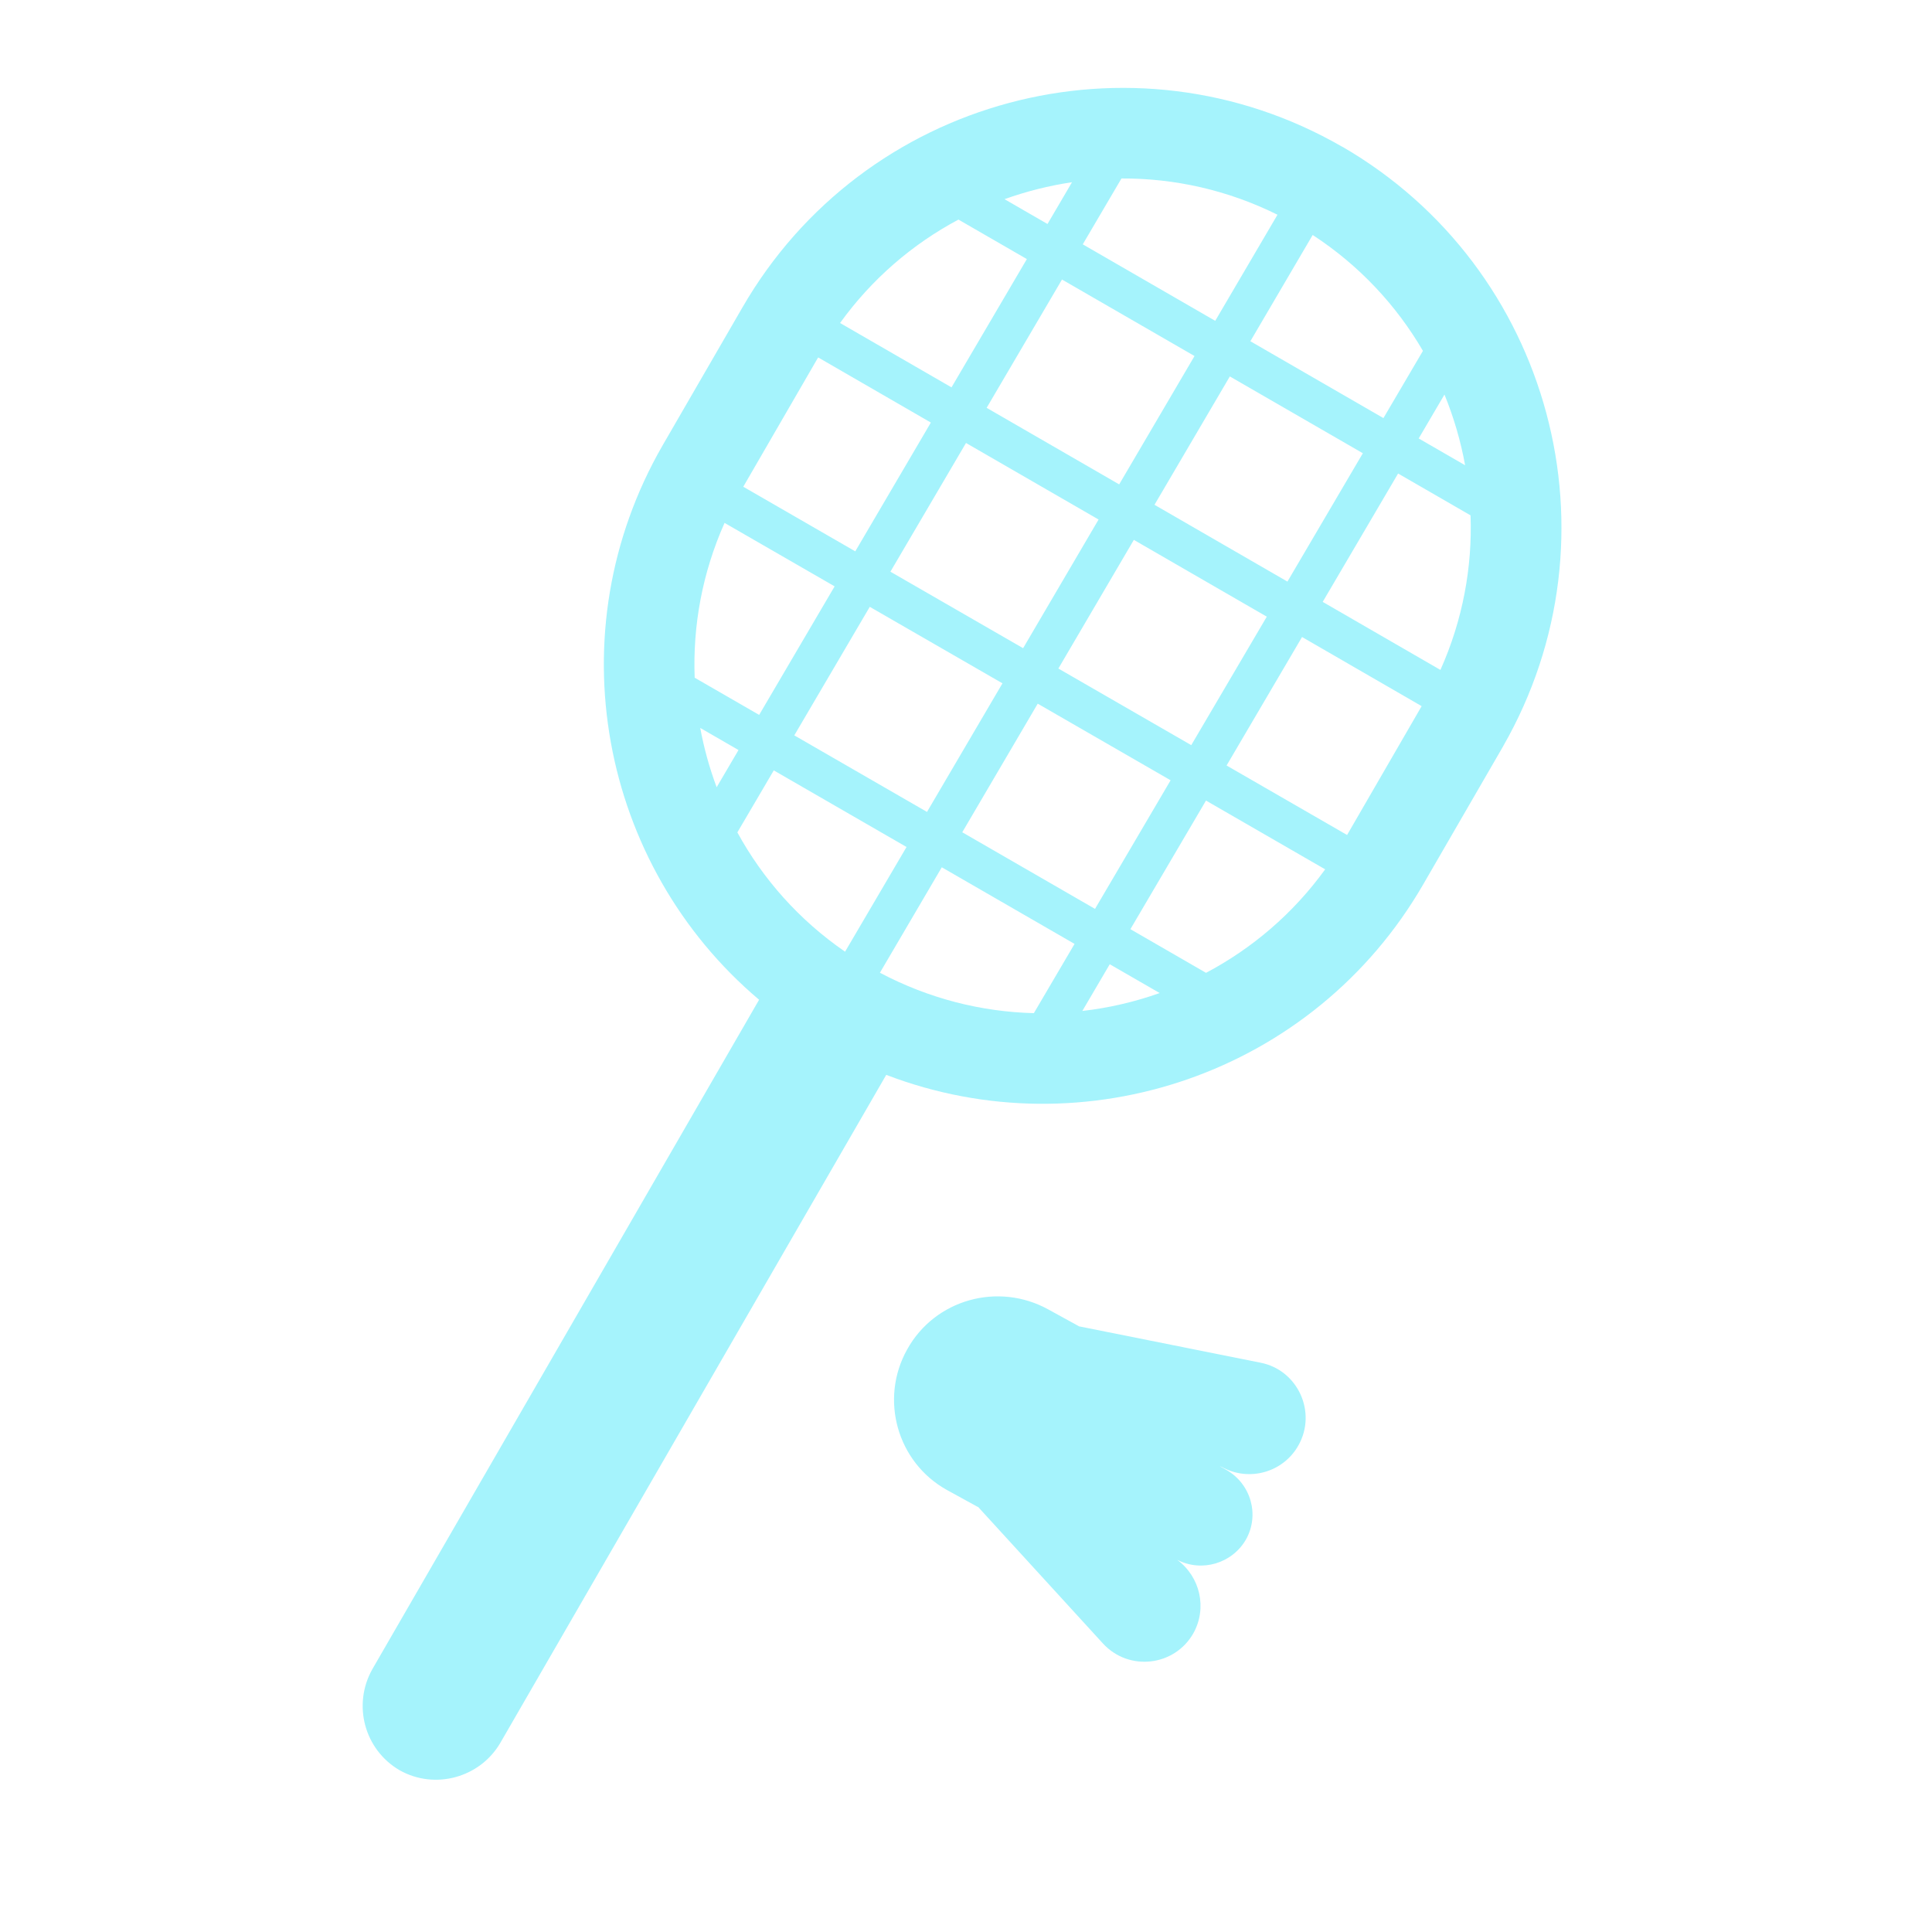
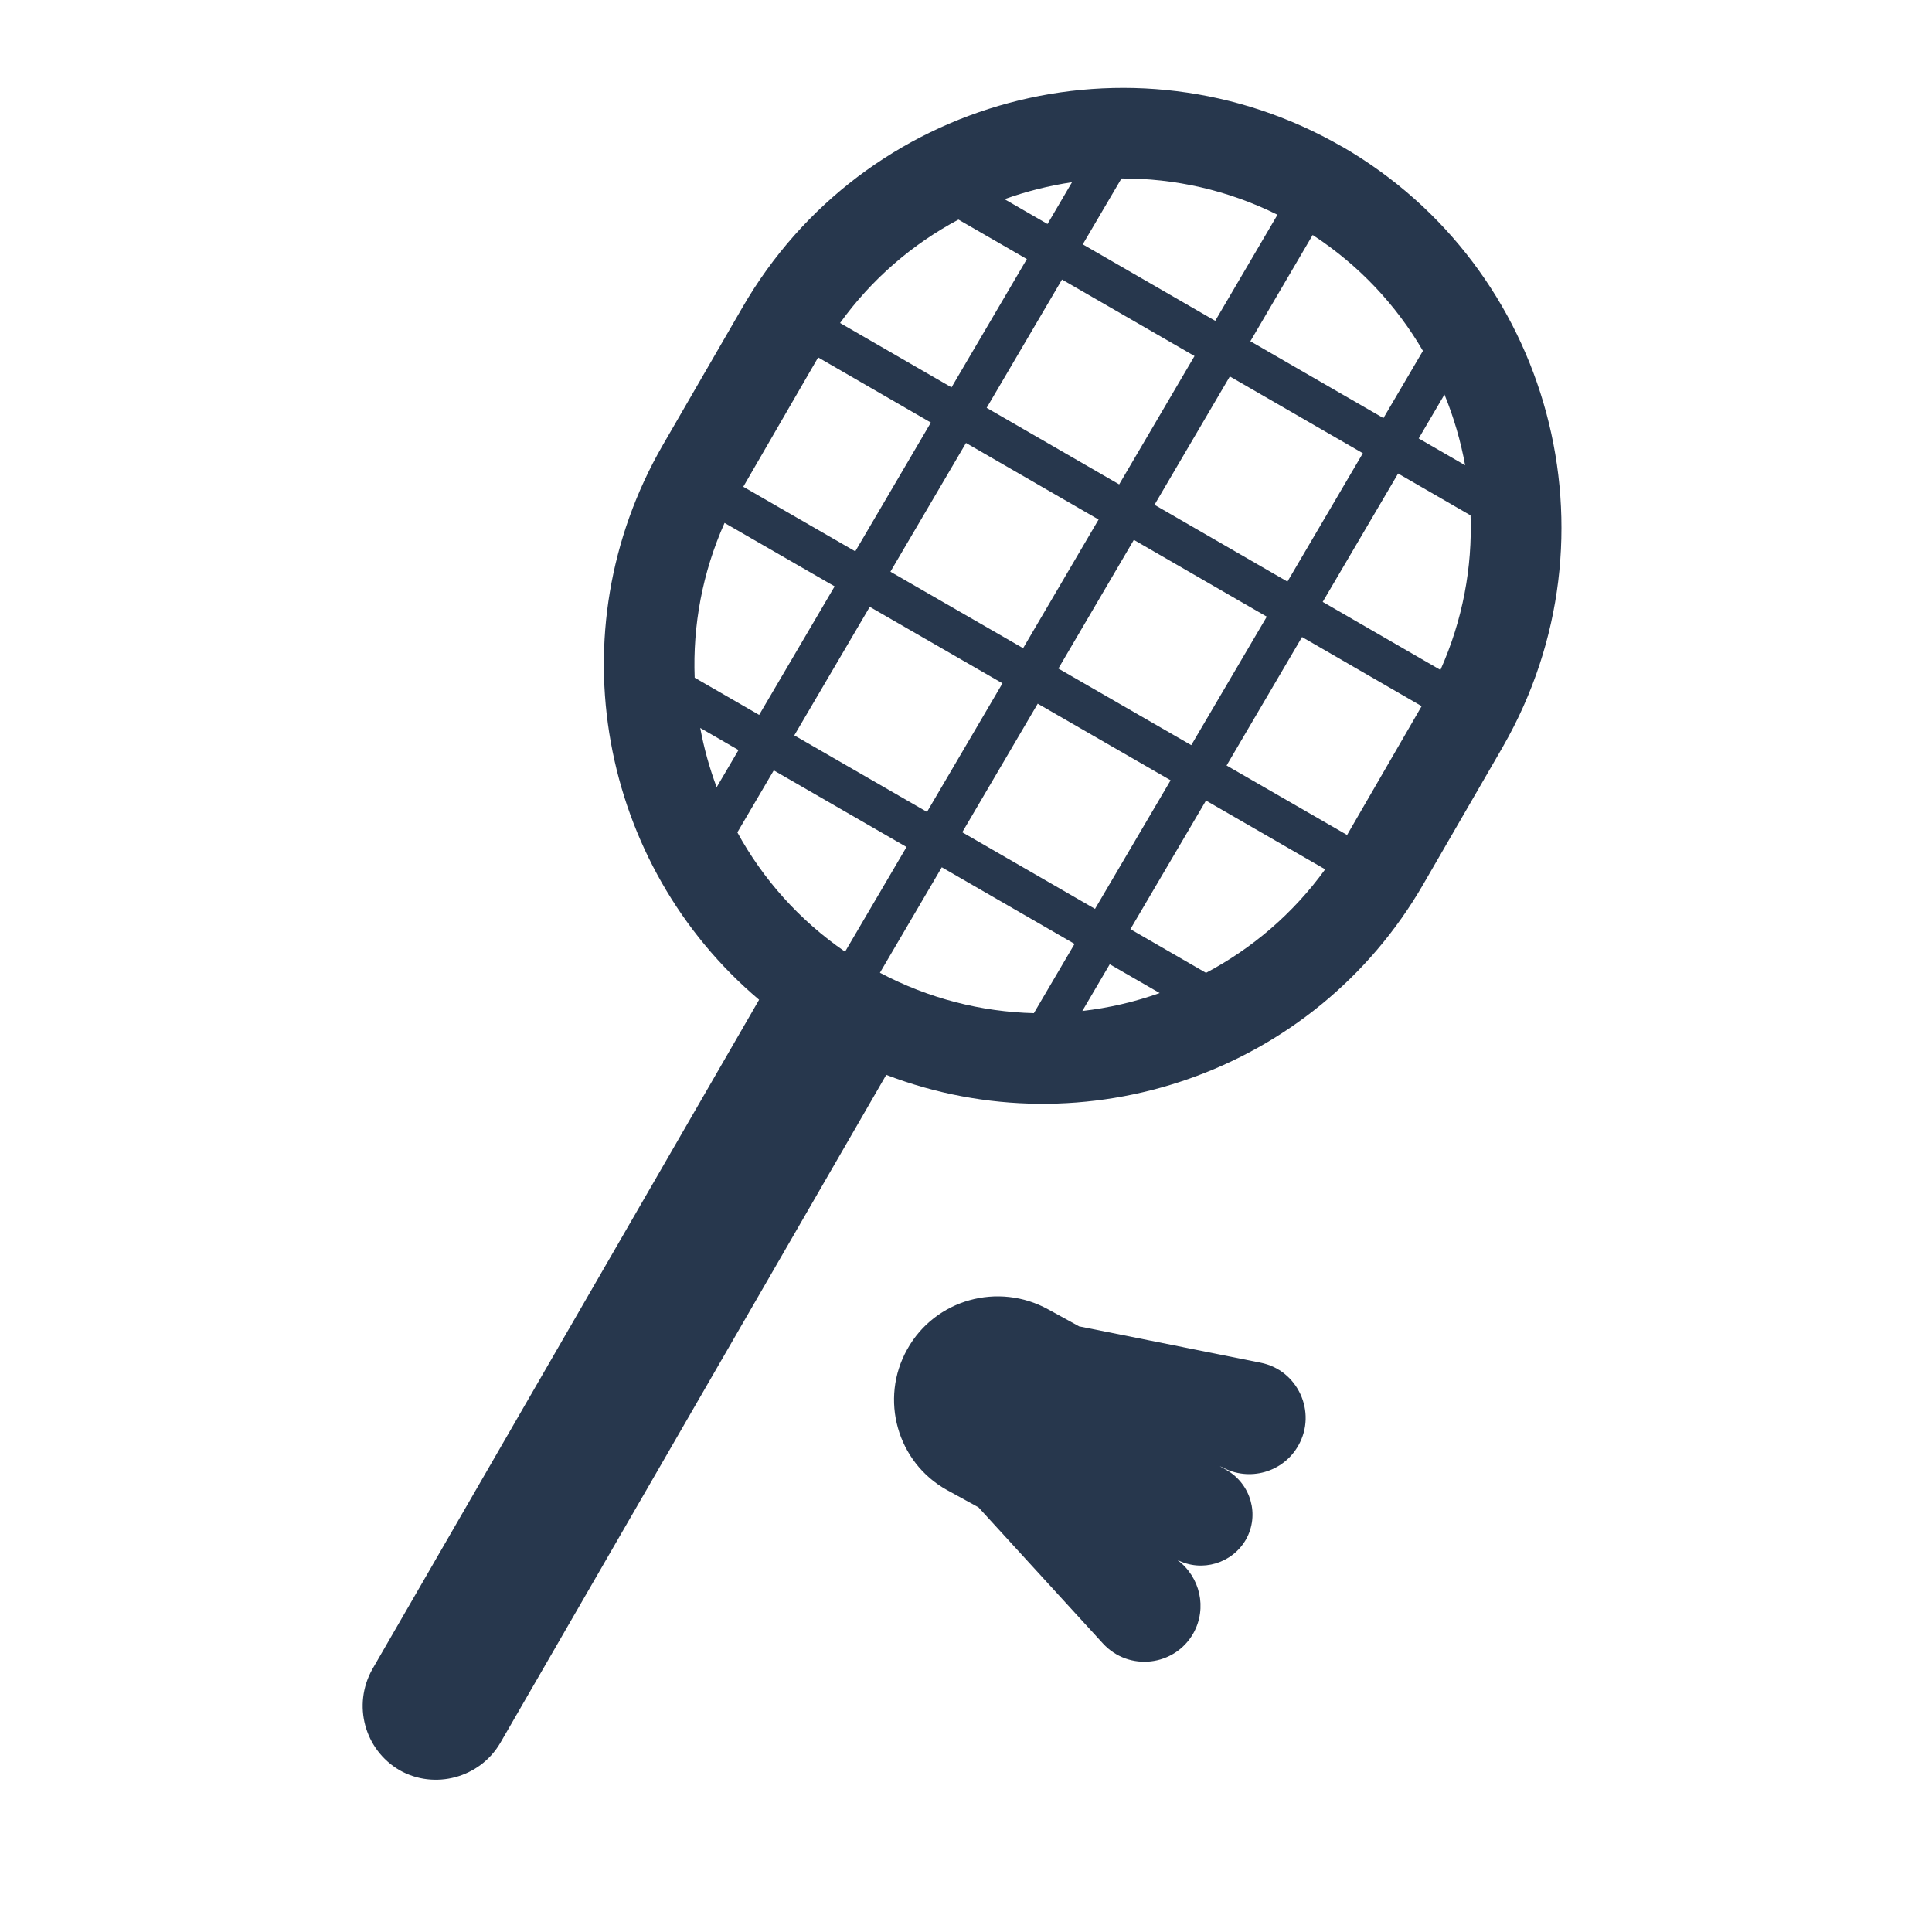
<svg xmlns="http://www.w3.org/2000/svg" fill="none" height="32" viewBox="0 0 32 32" width="32">
-   <g fill="#a5f3fc">
+   <g fill="#27374D">
    <path d="m22.23 2.43c-3.479-2.007-7.927-.814-9.934 2.664l-1.32 2.281c-1.785 3.094-1.039 6.956 1.597 9.184l-6.407 11.09c-.33.59-.13 1.33.45 1.67.58.33 1.33.13 1.67-.45l6.393-11.066c3.282 1.259 7.085-.019 8.897-3.16l1.319-2.279.001-.003c1.995-3.478.803-7.925-2.665-9.932zm-1.071 1.127-1.031 1.757-2.194-1.267.641-1.091c.873-.004 1.758.19 2.585.601zm-3.403-.539-.406.692-.712-.411c.362-.13.737-.224 1.118-.281zm-1.881.619 1.133.654-1.248 2.125-1.846-1.066c.527-.732 1.203-1.309 1.961-1.713zm-2.324 2.283 1.867 1.079-1.252 2.133-1.855-1.07zm-1.55 2.741 1.823 1.051-1.25 2.129-1.068-.616c-.033-.861.126-1.737.495-2.564zm-.403 3.396.634.366-.362.616c-.119-.319-.21-.647-.272-.982zm.615 1.73.603-1.027 2.199 1.269-1.018 1.734c-.762-.524-1.363-1.206-1.784-1.976zm2.361 2.325 1.025-1.747 2.199 1.269-.674 1.147c-.865-.022-1.737-.239-2.549-.669zm3.352.634.455-.775.827.477c-.414.147-.845.247-1.283.297zm2.049-.633-1.252-.723 1.252-2.13 1.974 1.139c-.531.734-1.211 1.311-1.973 1.714zm2.337-2.283-1.996-1.151 1.25-2.128 1.981 1.145zm1.546-2.734-1.95-1.127 1.249-2.126 1.2.693c.031.86-.13 1.735-.499 2.56zm.409-3.39-.769-.444.427-.727c.154.377.269.77.342 1.171zm-.699-1.894-.654 1.113-2.204-1.273 1.032-1.76c.772.503 1.387 1.166 1.826 1.919zm-4.179 7.112-1.252 2.13-2.199-1.269 1.25-2.13zm-2.785-1.606-1.25 2.13-2.198-1.268 1.25-2.129zm-1.856-1.849 1.252-2.132 2.196 1.268-1.25 2.131zm2.782 1.604 1.25-2.131 2.202 1.272-1.251 2.128zm5.043-3.566-1.249 2.126-2.202-1.272 1.248-2.126zm-2.788-1.61-1.248 2.126-2.195-1.268 1.248-2.125z" />
    <path d="m21.506 23.94c.31-.55-.01-1.25-.63-1.37l-2.996-.6-.006.003.002-.003-.51-.28c-.83-.46-1.88-.17-2.34.66-.46.82-.17 1.87.66 2.33l.51.28.003-.005.002.005 2.066 2.26c.43.47 1.19.38 1.5-.17.23-.415.113-.931-.268-1.214.408.21.91.059 1.138-.337.23-.41.08-.92-.32-1.15l-.113-.064.033.013c.45.25 1.02.09 1.27-.36z" />
  </g>
</svg>
